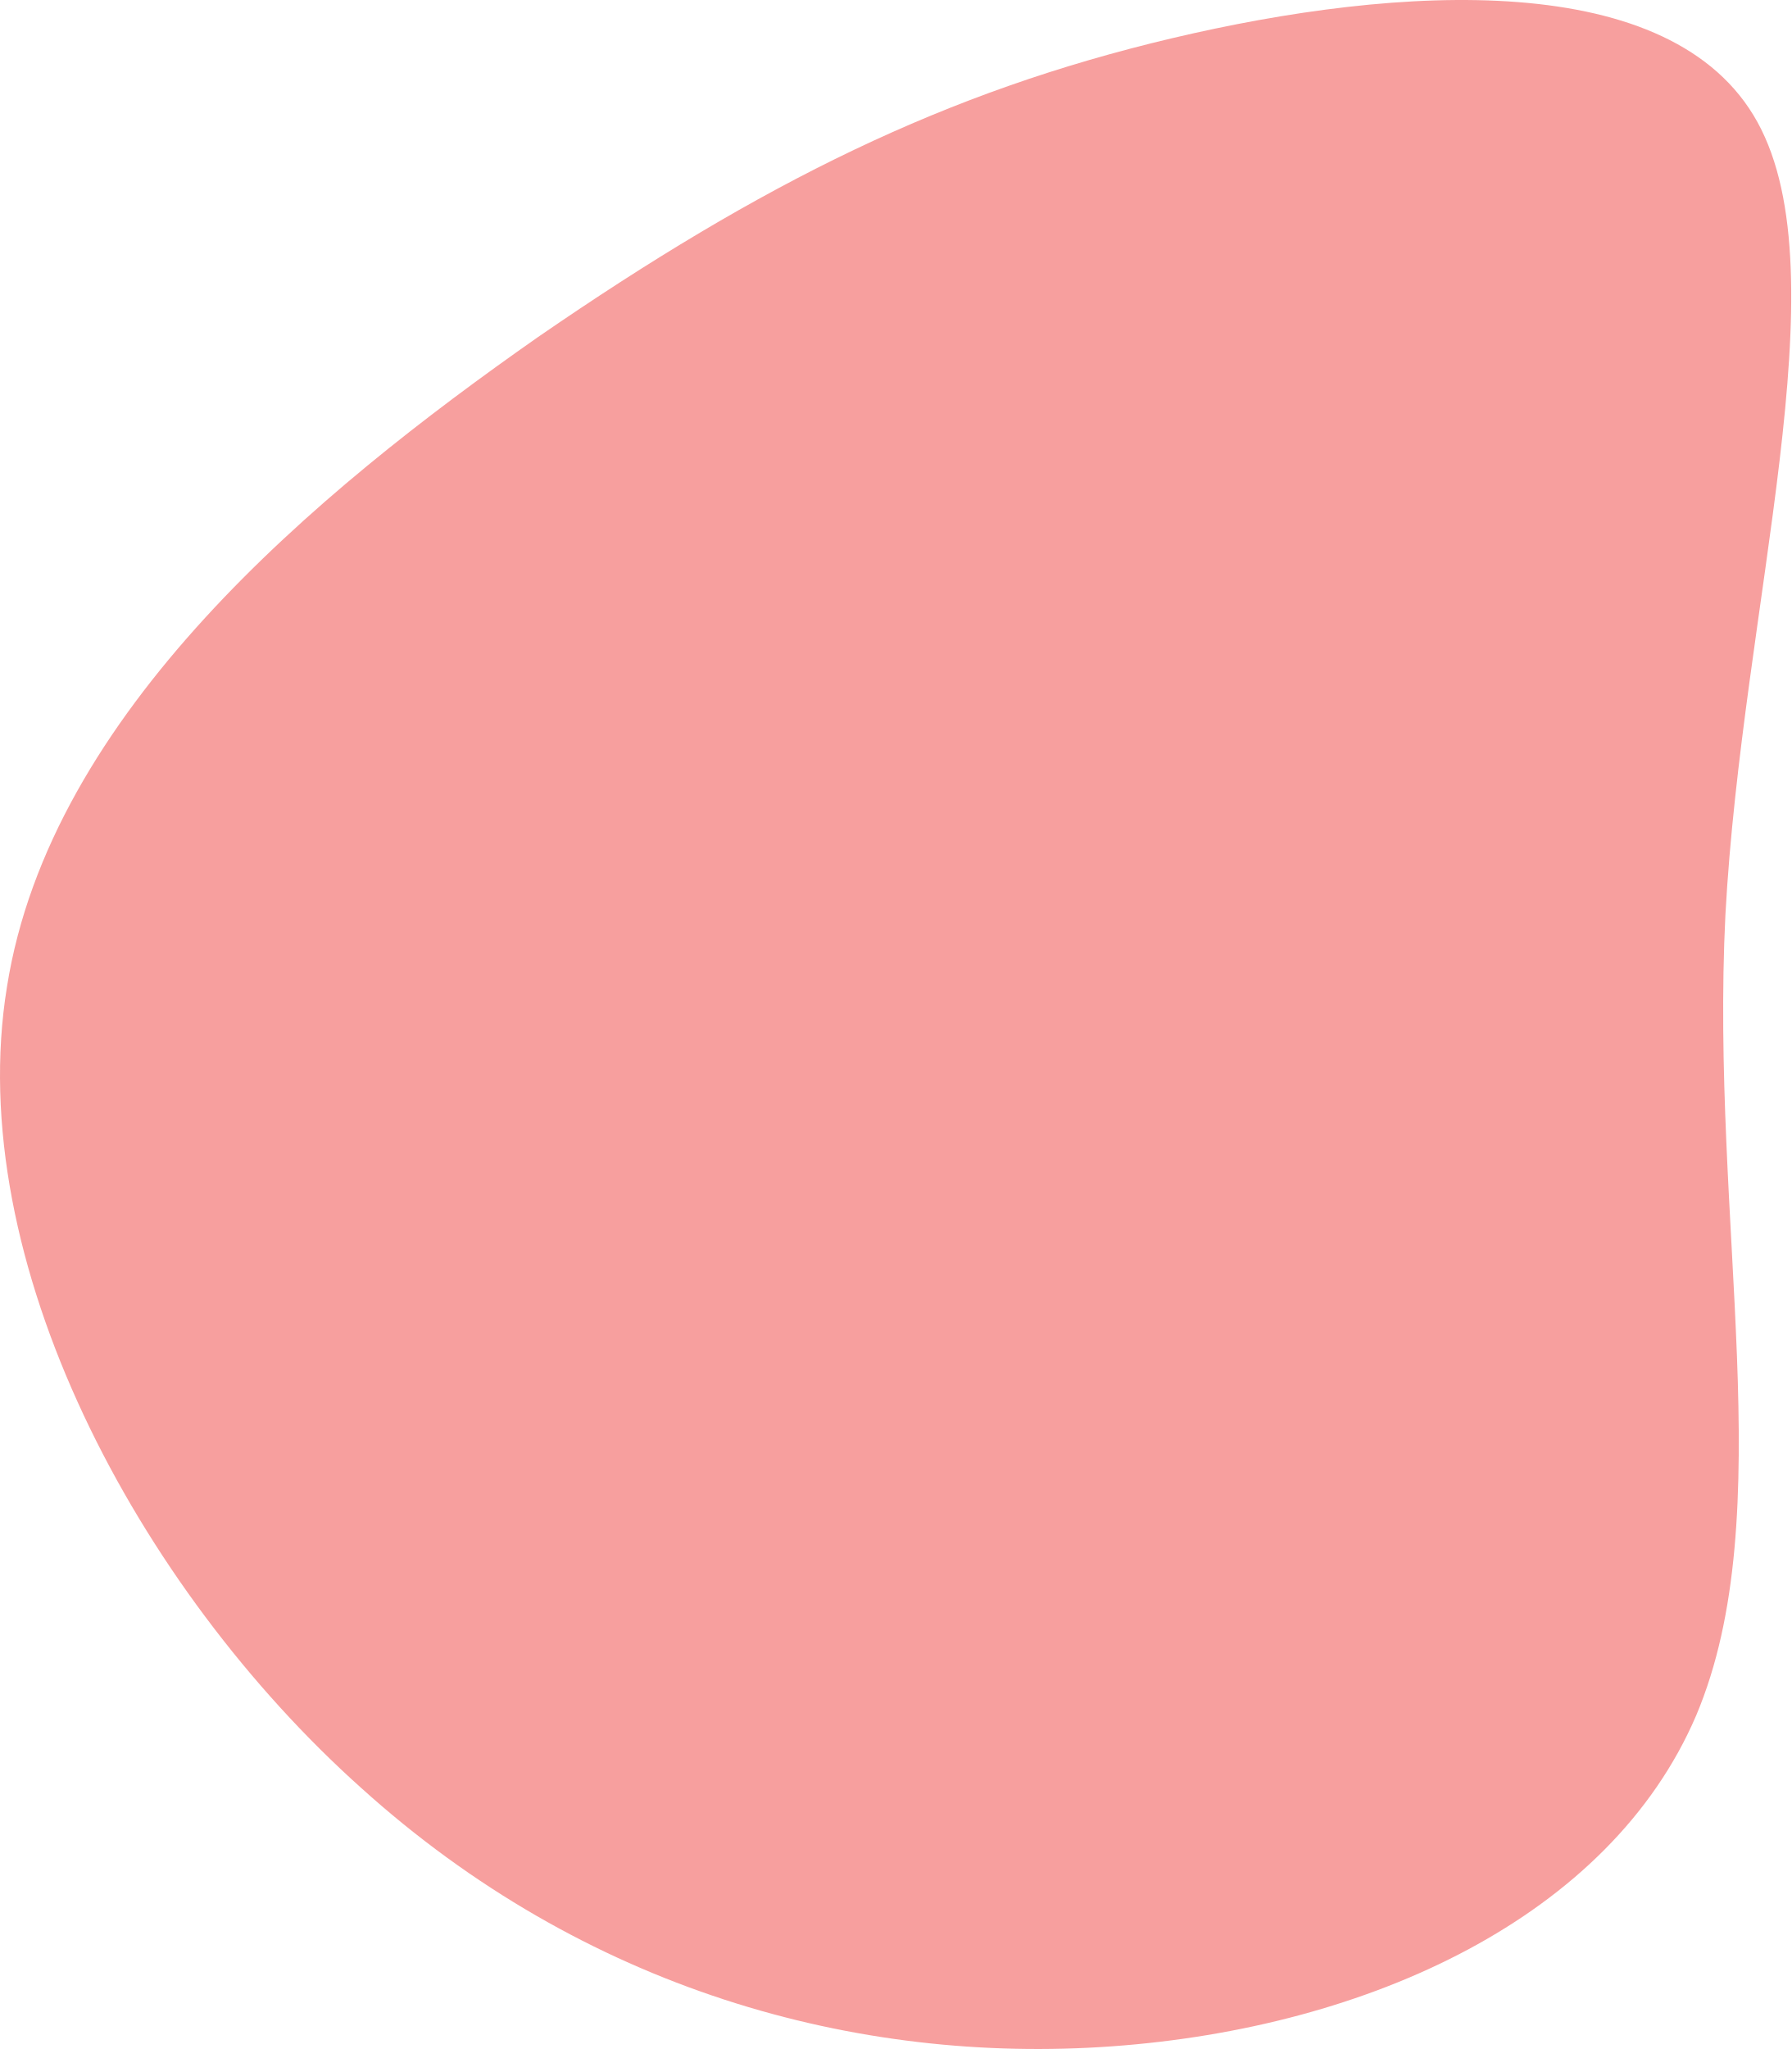
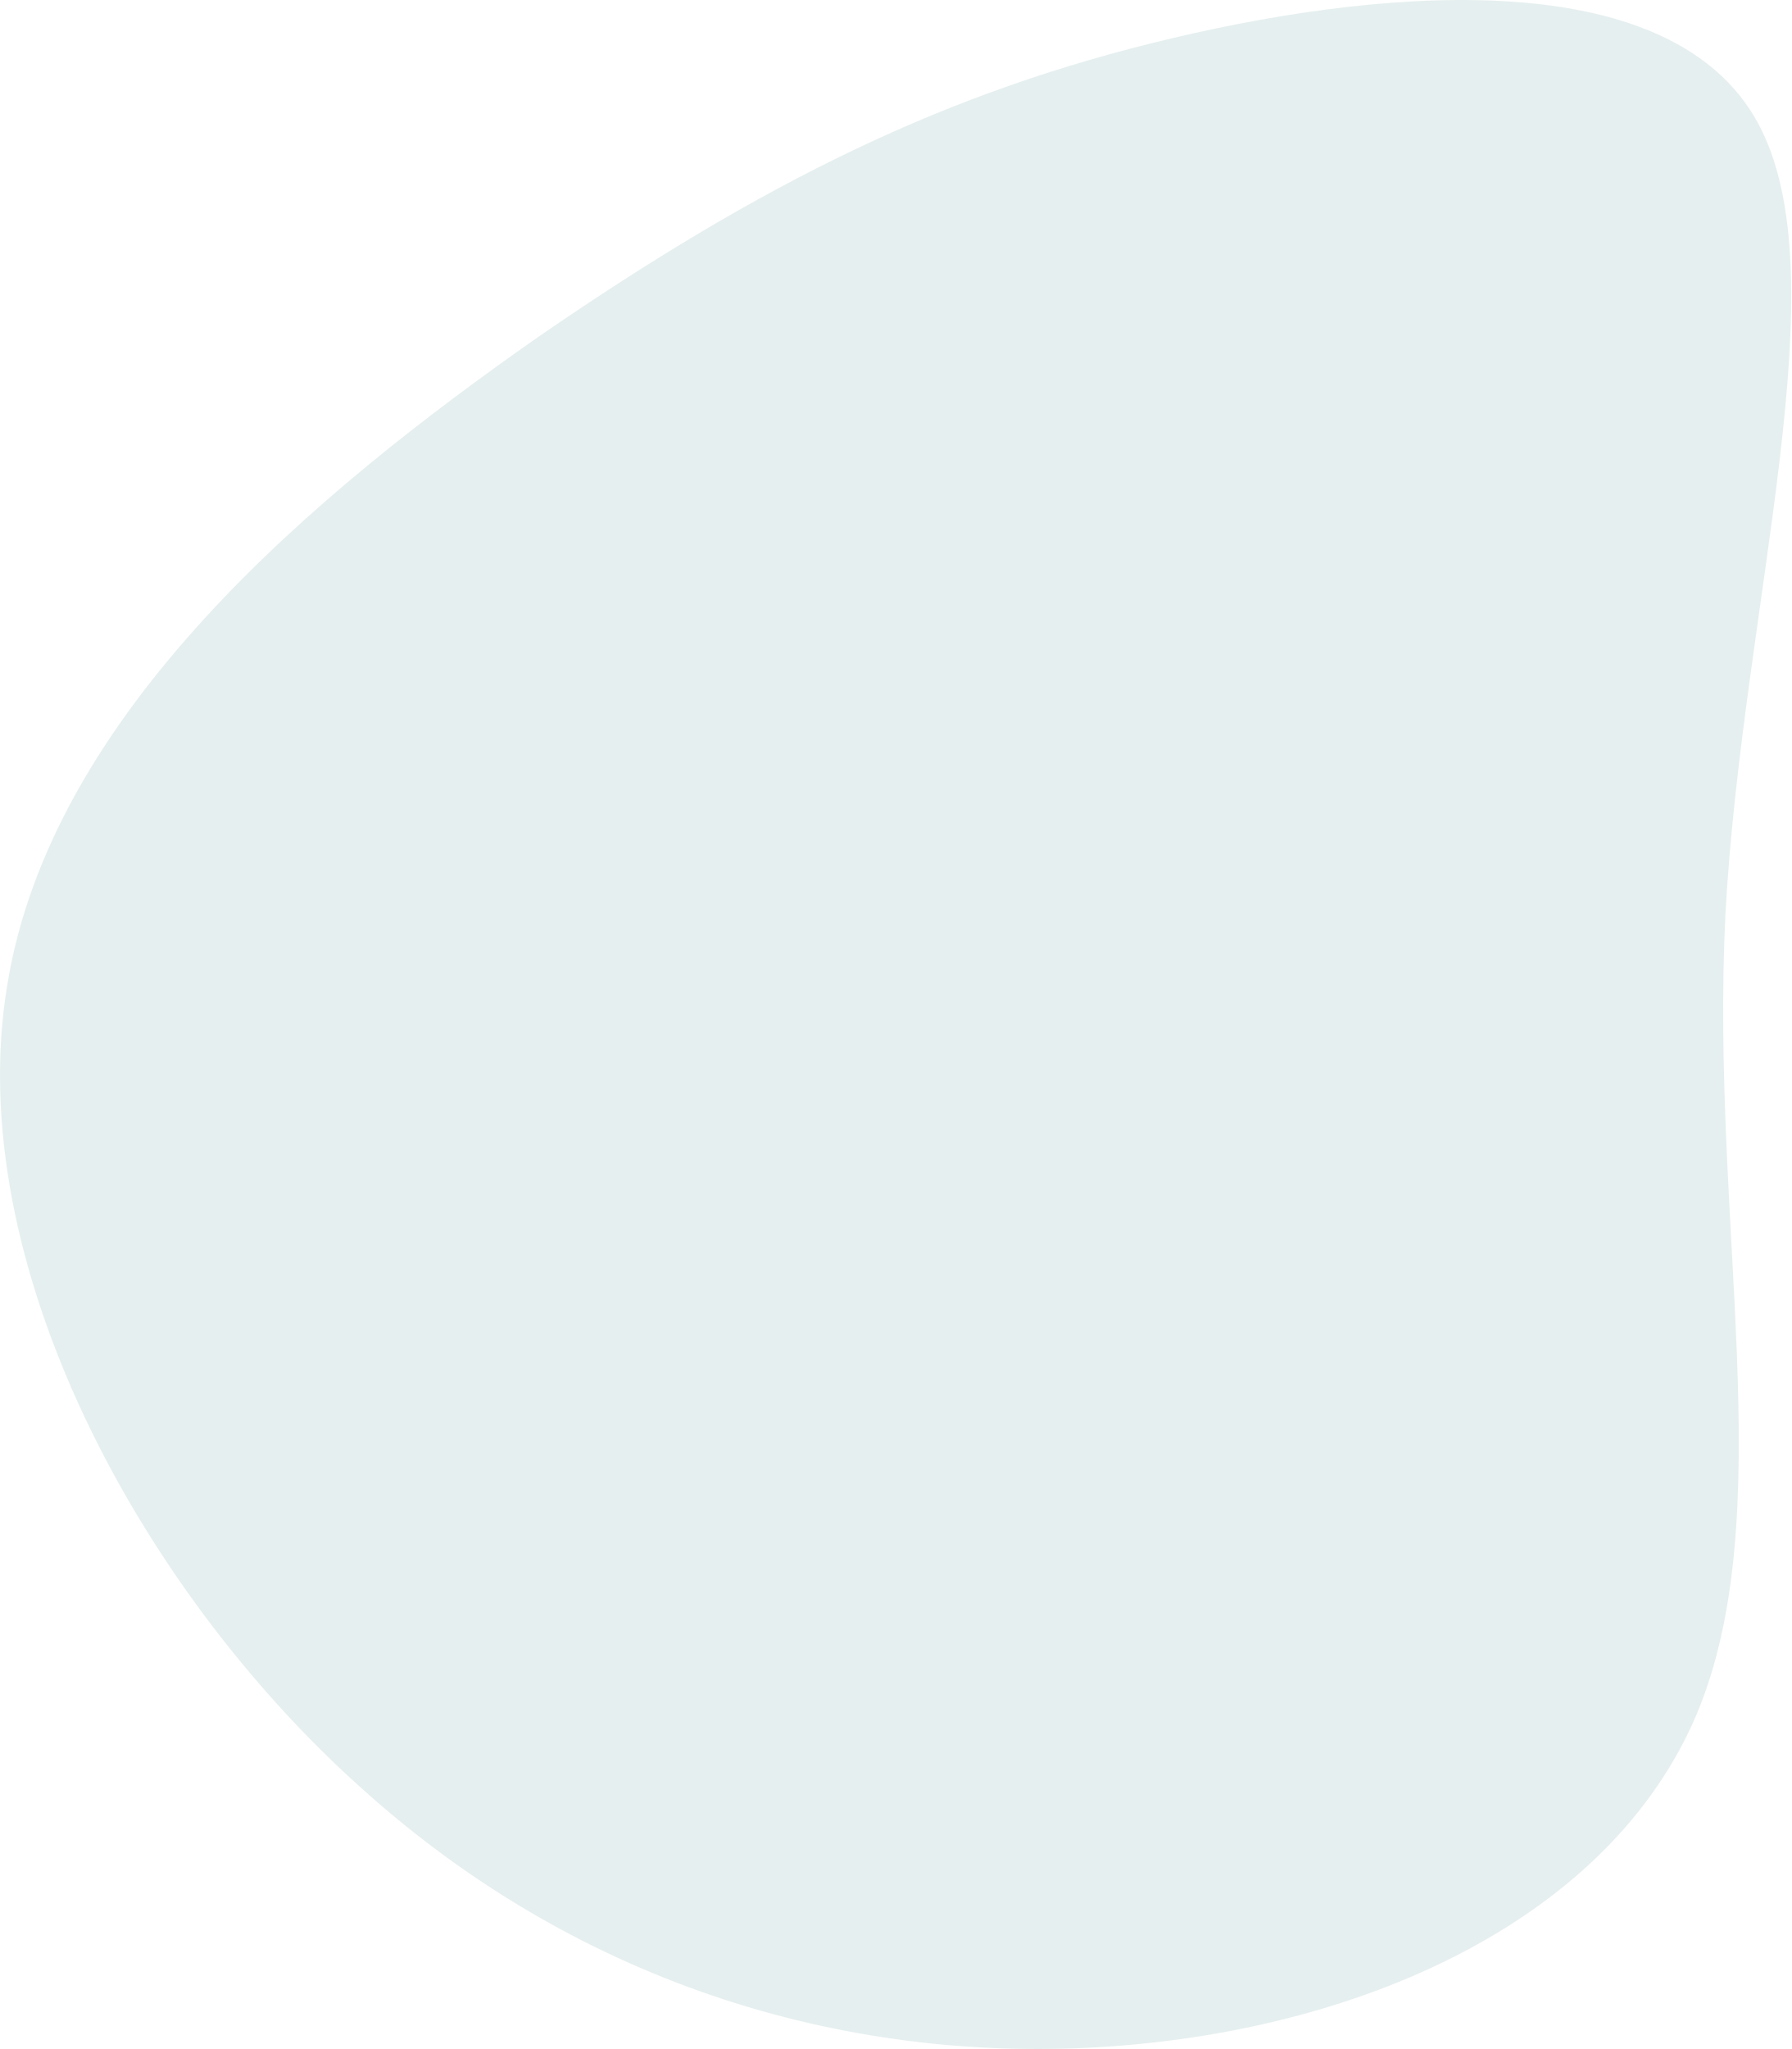
<svg xmlns="http://www.w3.org/2000/svg" width="1078.363" height="1233.224" viewBox="0 0 1078.363 1233.224">
-   <path id="blob" d="M977.141,17.947c51.182,92.97-9.23,291.036-19.3,476.976-9.229,185.94,33.562,360.764-17.62,482.029-52.021,121.265-197.177,187.961-351.562,199.077s-318-34.359-452.248-155.624C2.164,900.15-103.556,703.095-76.706,538.376c26.01-164.718,185.43-297.1,319.678-391.08C378.059,54.326,487.974-.243,624.74-32.58S925.959-75.023,977.141,17.947Z" transform="translate(80.9 55.576)" fill="#f79f9e" />
+   <path id="blob" d="M977.141,17.947c51.182,92.97-9.23,291.036-19.3,476.976-9.229,185.94,33.562,360.764-17.62,482.029-52.021,121.265-197.177,187.961-351.562,199.077s-318-34.359-452.248-155.624C2.164,900.15-103.556,703.095-76.706,538.376c26.01-164.718,185.43-297.1,319.678-391.08C378.059,54.326,487.974-.243,624.74-32.58S925.959-75.023,977.141,17.947Z" transform="translate(80.9 55.576)" fill="#e6efef" />
</svg>
